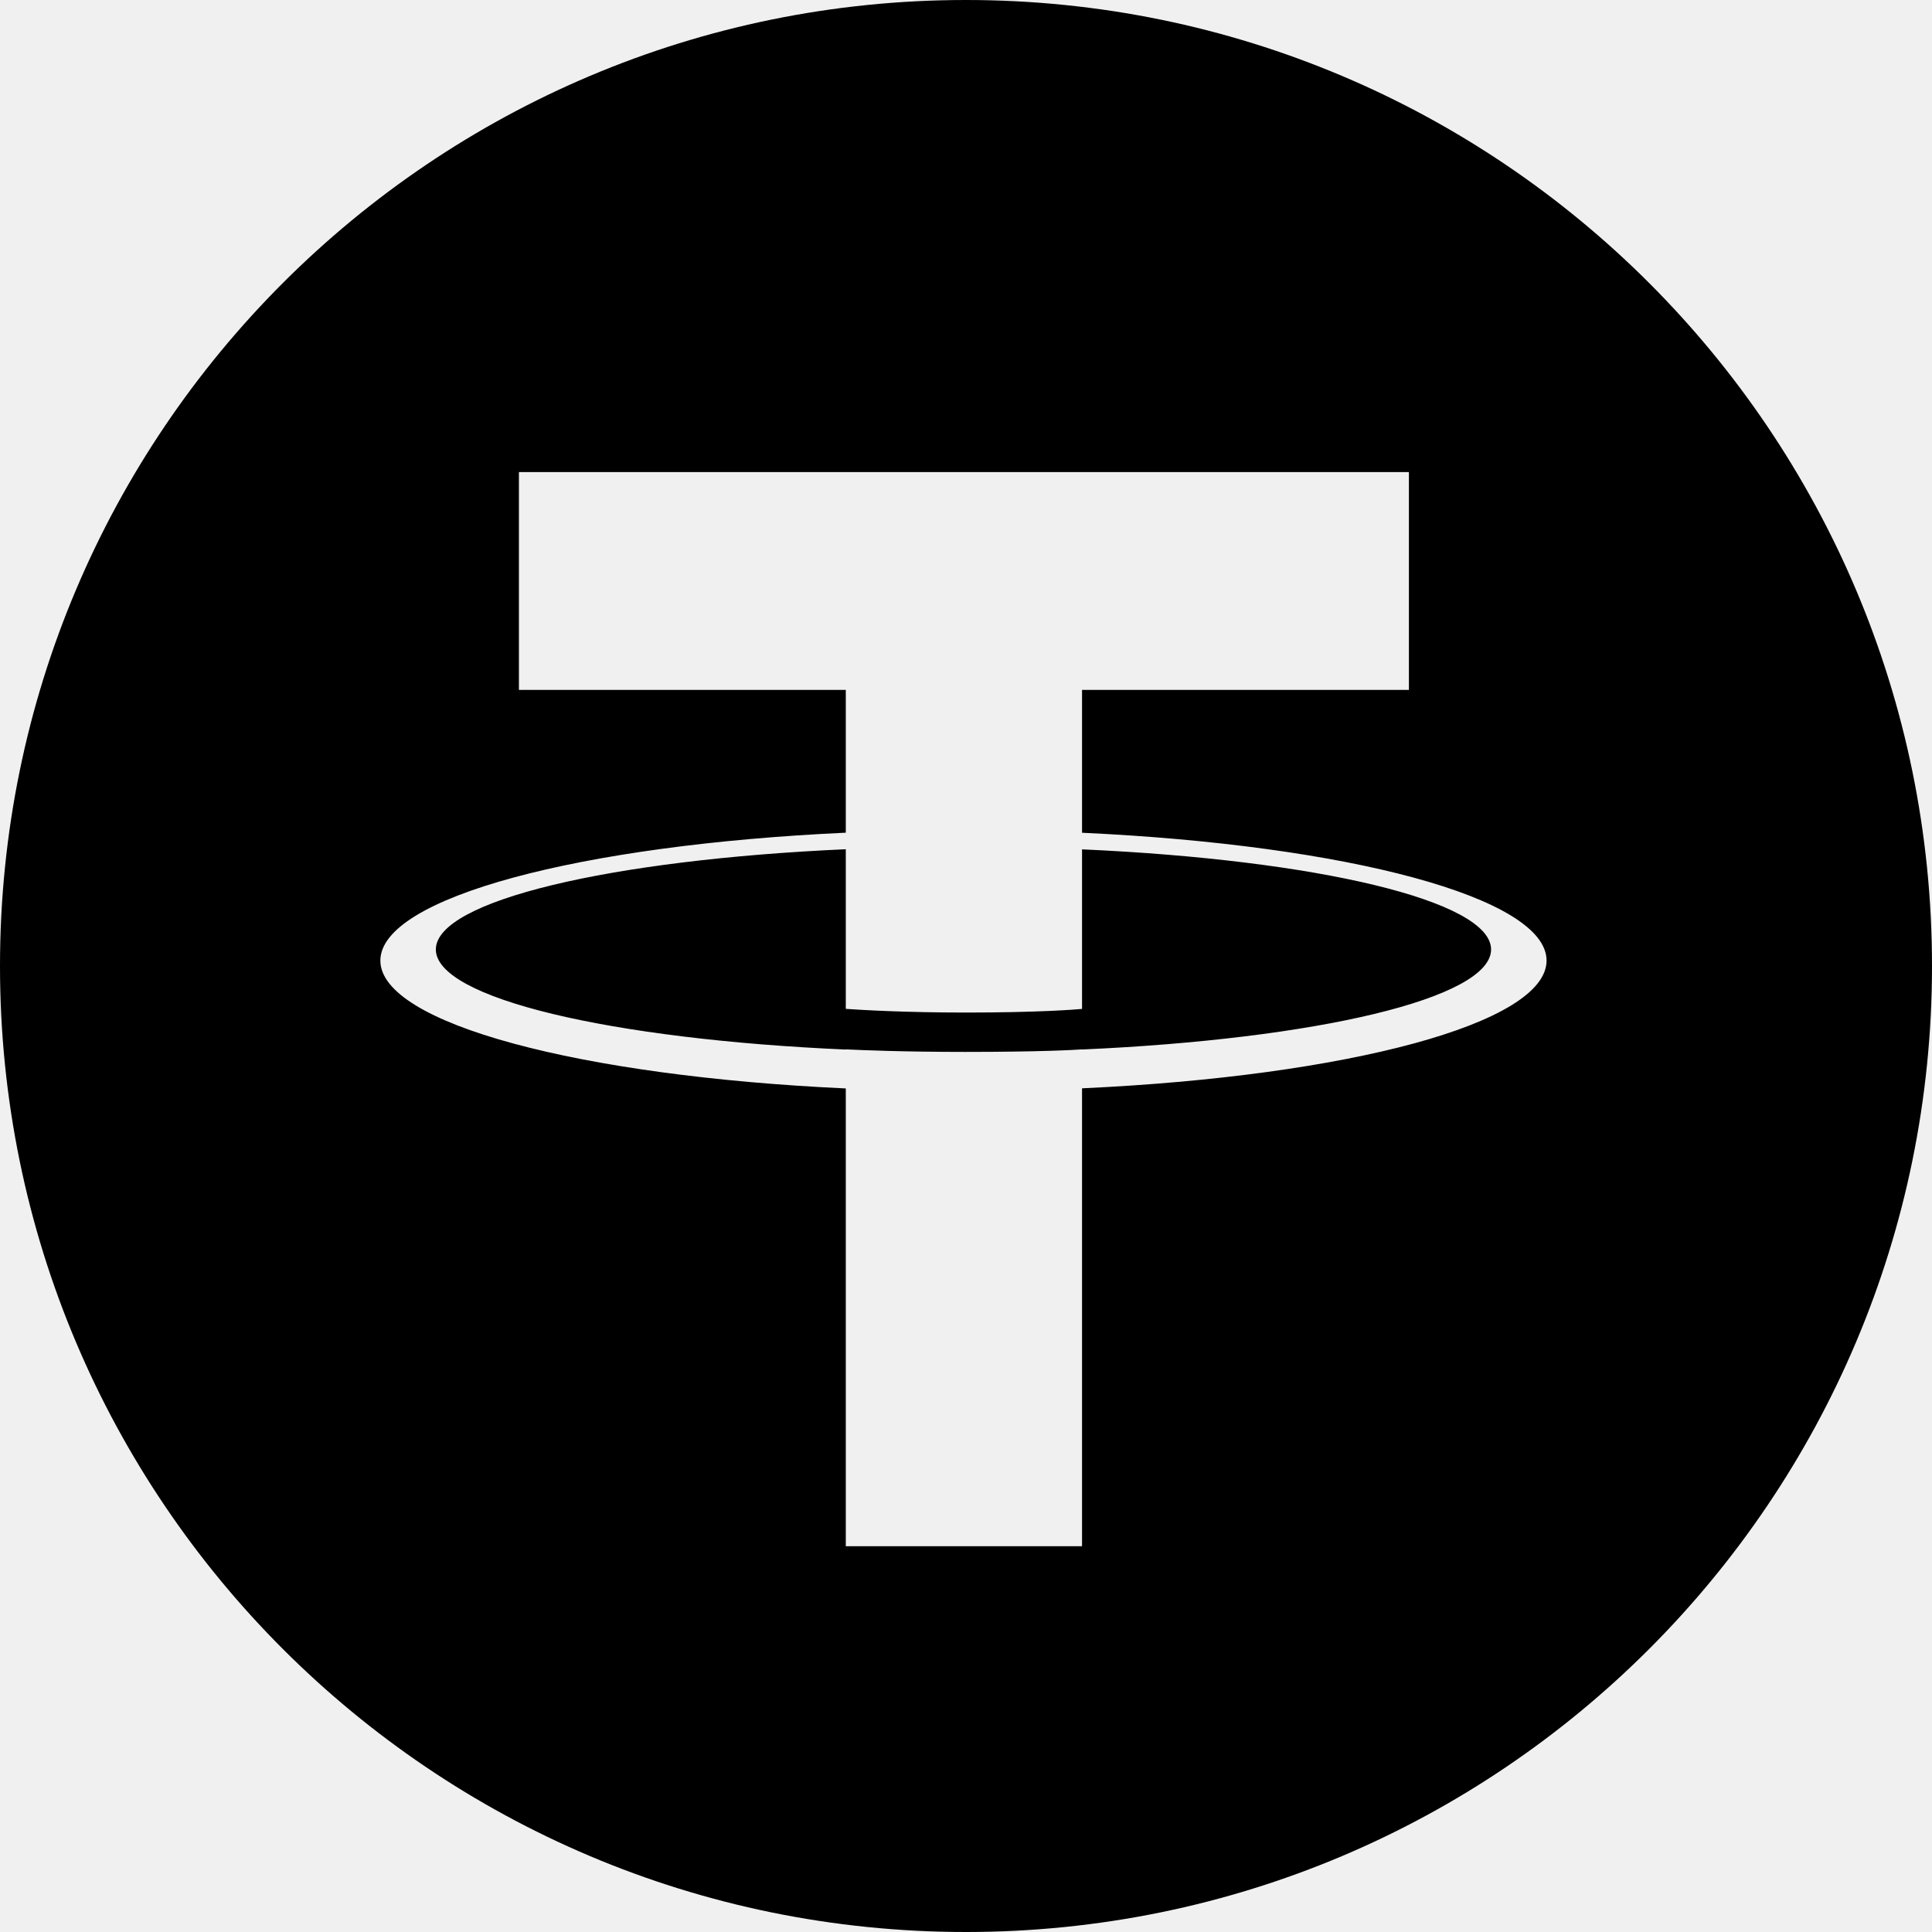
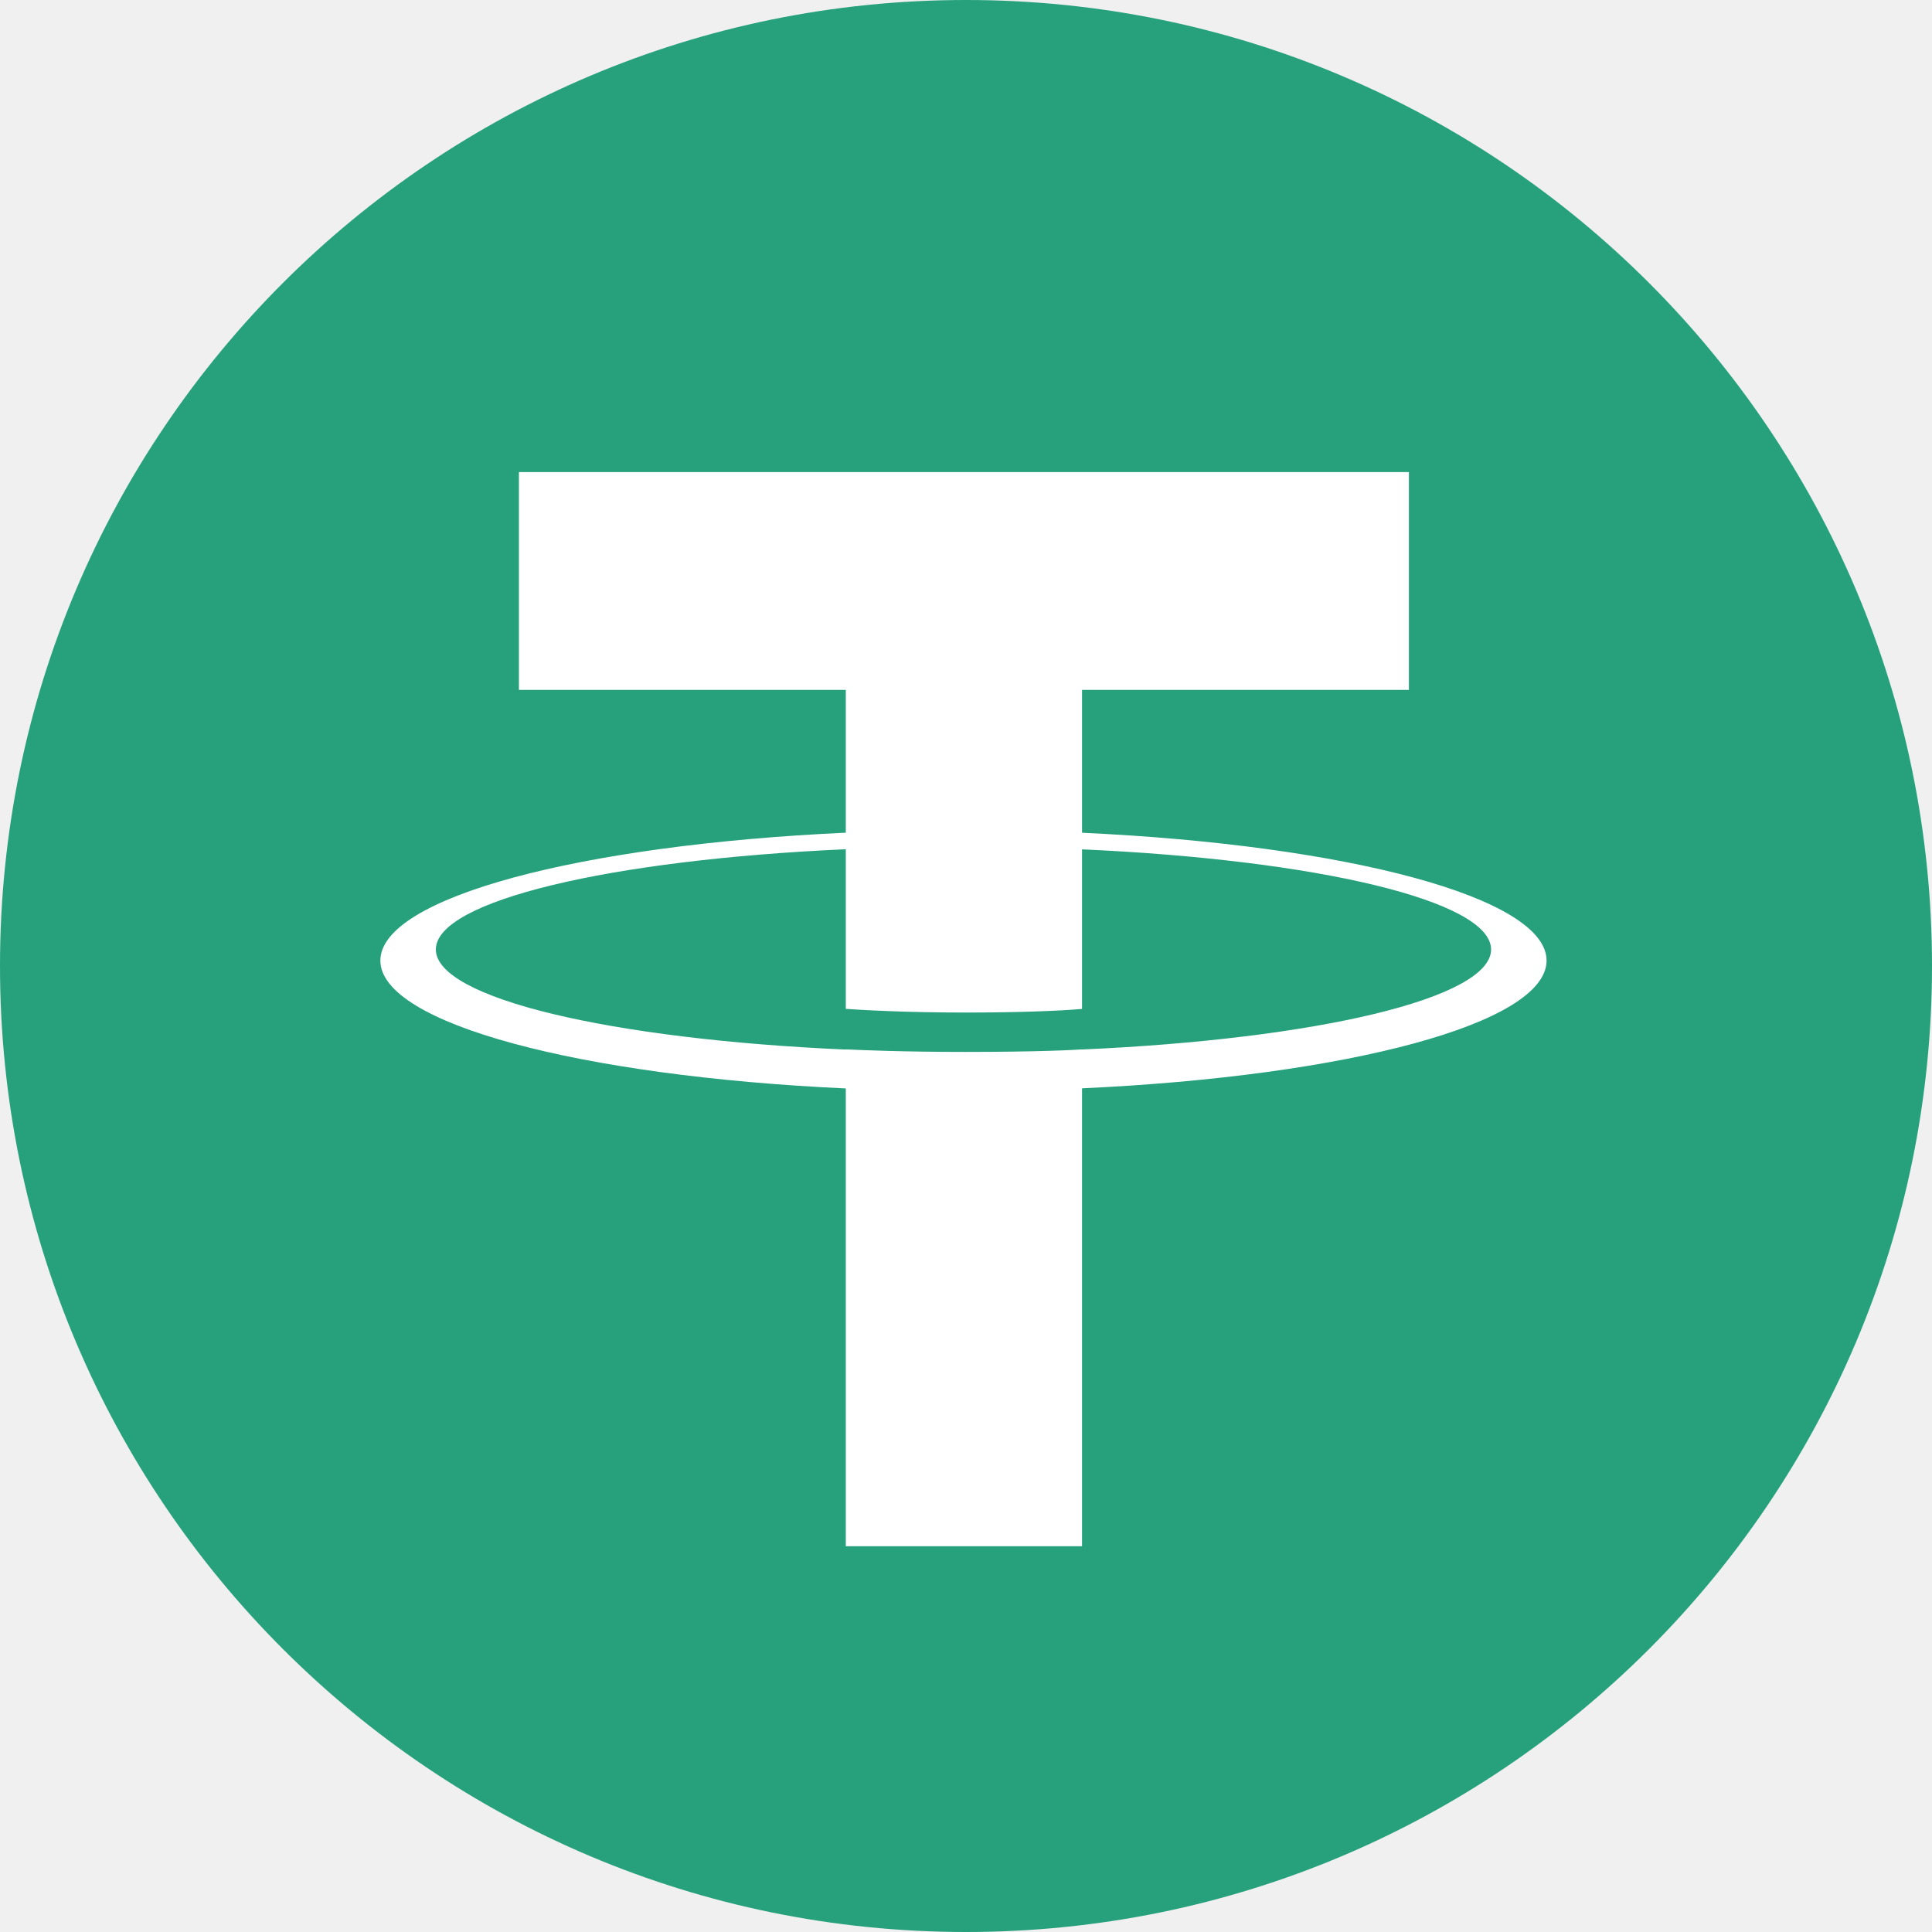
<svg xmlns="http://www.w3.org/2000/svg" viewBox="0 0 32 32">
-   <path fill-rule="evenodd" d="M16 32C7.163 32 0 24.837 0 16S7.163 0 16 0s16 7.163 16 16-7.163 16-16 16zm1.922-18.207v-2.366h5.414V7.819H8.595v3.608h5.414v2.365c-4.4.202-7.709 1.074-7.709 2.118 0 1.044 3.309 1.915 7.709 2.118v7.582h3.913v-7.584c4.393-.202 7.694-1.073 7.694-2.116 0-1.043-3.301-1.914-7.694-2.117zm0 3.59v-.002c-.11.008-.677.042-1.942.042-1.01 0-1.721-.03-1.971-.042v.003c-3.888-.171-6.79-.848-6.79-1.658 0-.809 2.902-1.486 6.79-1.66v2.644c.254.018.982.061 1.988.061 1.207 0 1.812-.05 1.925-.06v-2.643c3.88.173 6.775.85 6.775 1.658 0 .81-2.895 1.485-6.775 1.657z" />
+   <g fill="none" fill-rule="evenodd">
+     <circle cx="16" cy="16" r="16" fill="#26A17B" />
+     <path fill="#FFF" d="M17.922 17.383v-.002c-.11.008-.677.042-1.942.042-1.01 0-1.721-.03-1.971-.042v.003c-3.888-.171-6.79-.848-6.79-1.658 0-.809 2.902-1.486 6.79-1.66v2.644c.254.018.982.061 1.988.061 1.207 0 1.812-.05 1.925-.06v-2.643c3.88.173 6.775.85 6.775 1.658 0 .81-2.895 1.485-6.775 1.657m0-3.59v-2.366h5.414V7.819H8.595v3.608h5.414v2.365c-4.4.202-7.709 1.074-7.709 2.118 0 1.044 3.309 1.915 7.709 2.118v7.582h3.913v-7.584c4.393-.202 7.694-1.073 7.694-2.116 0-1.043-3.301-1.914-7.694-2.117" />
+   </g>
</svg>
